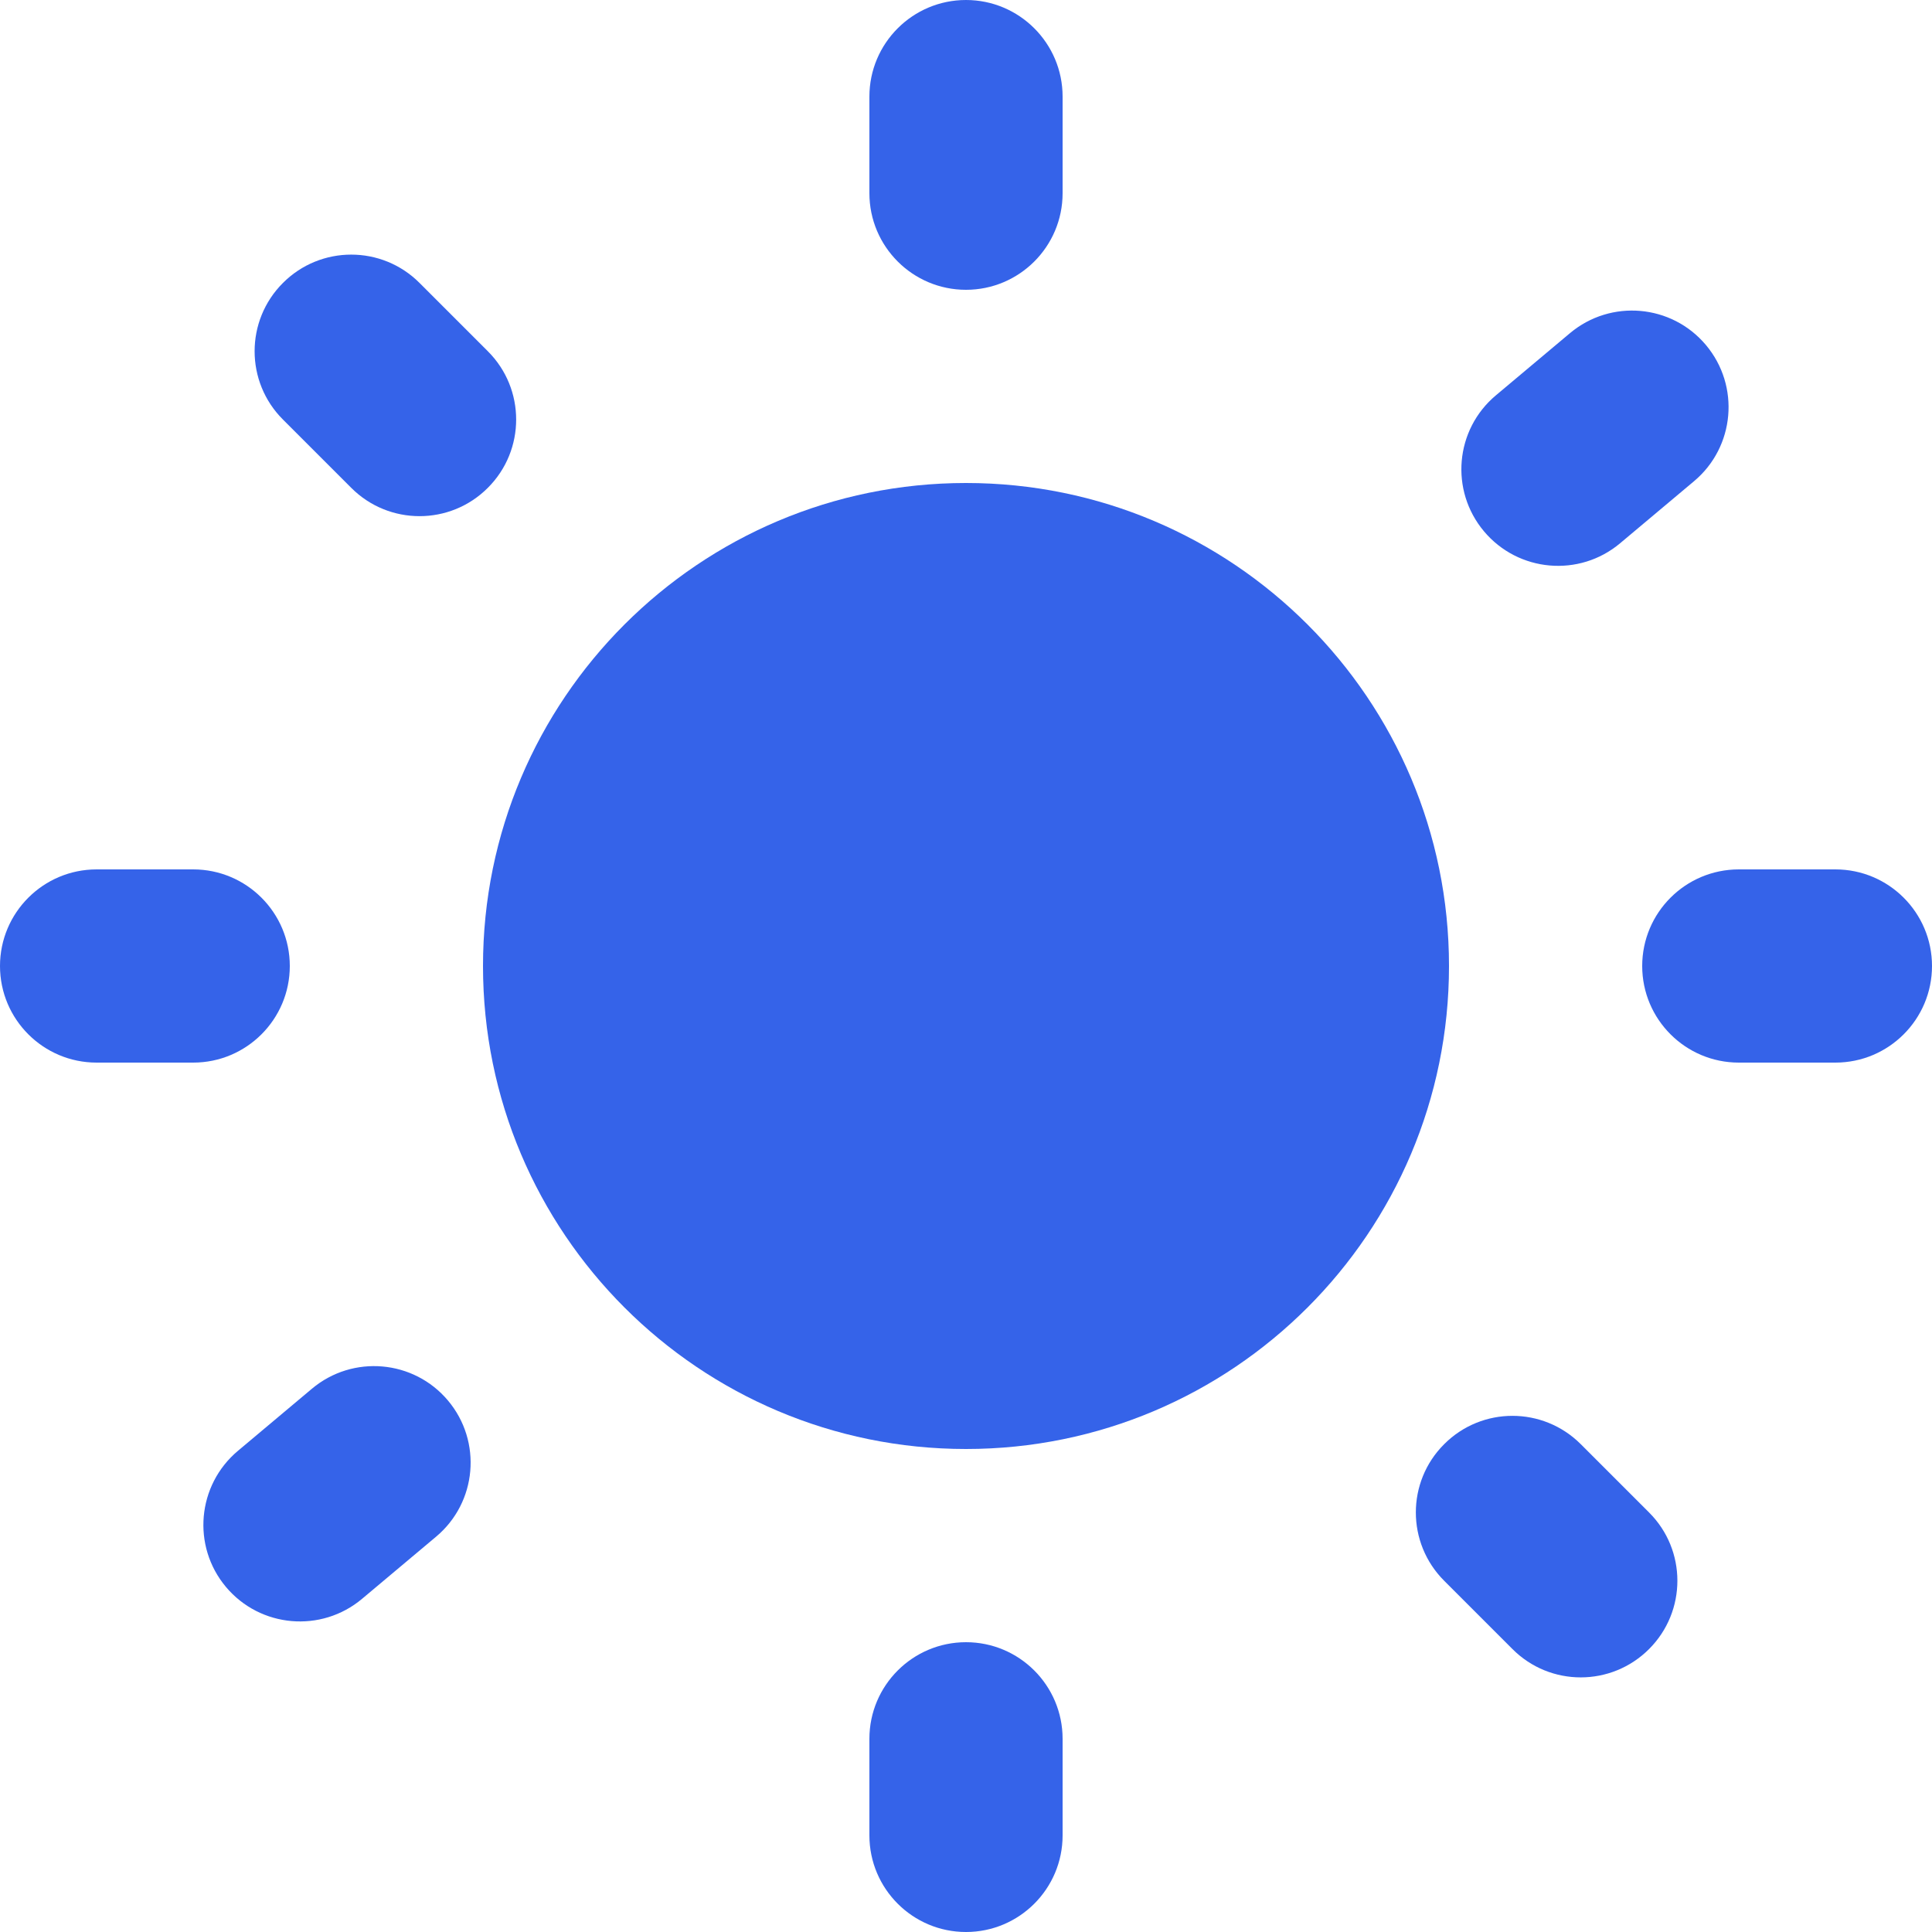
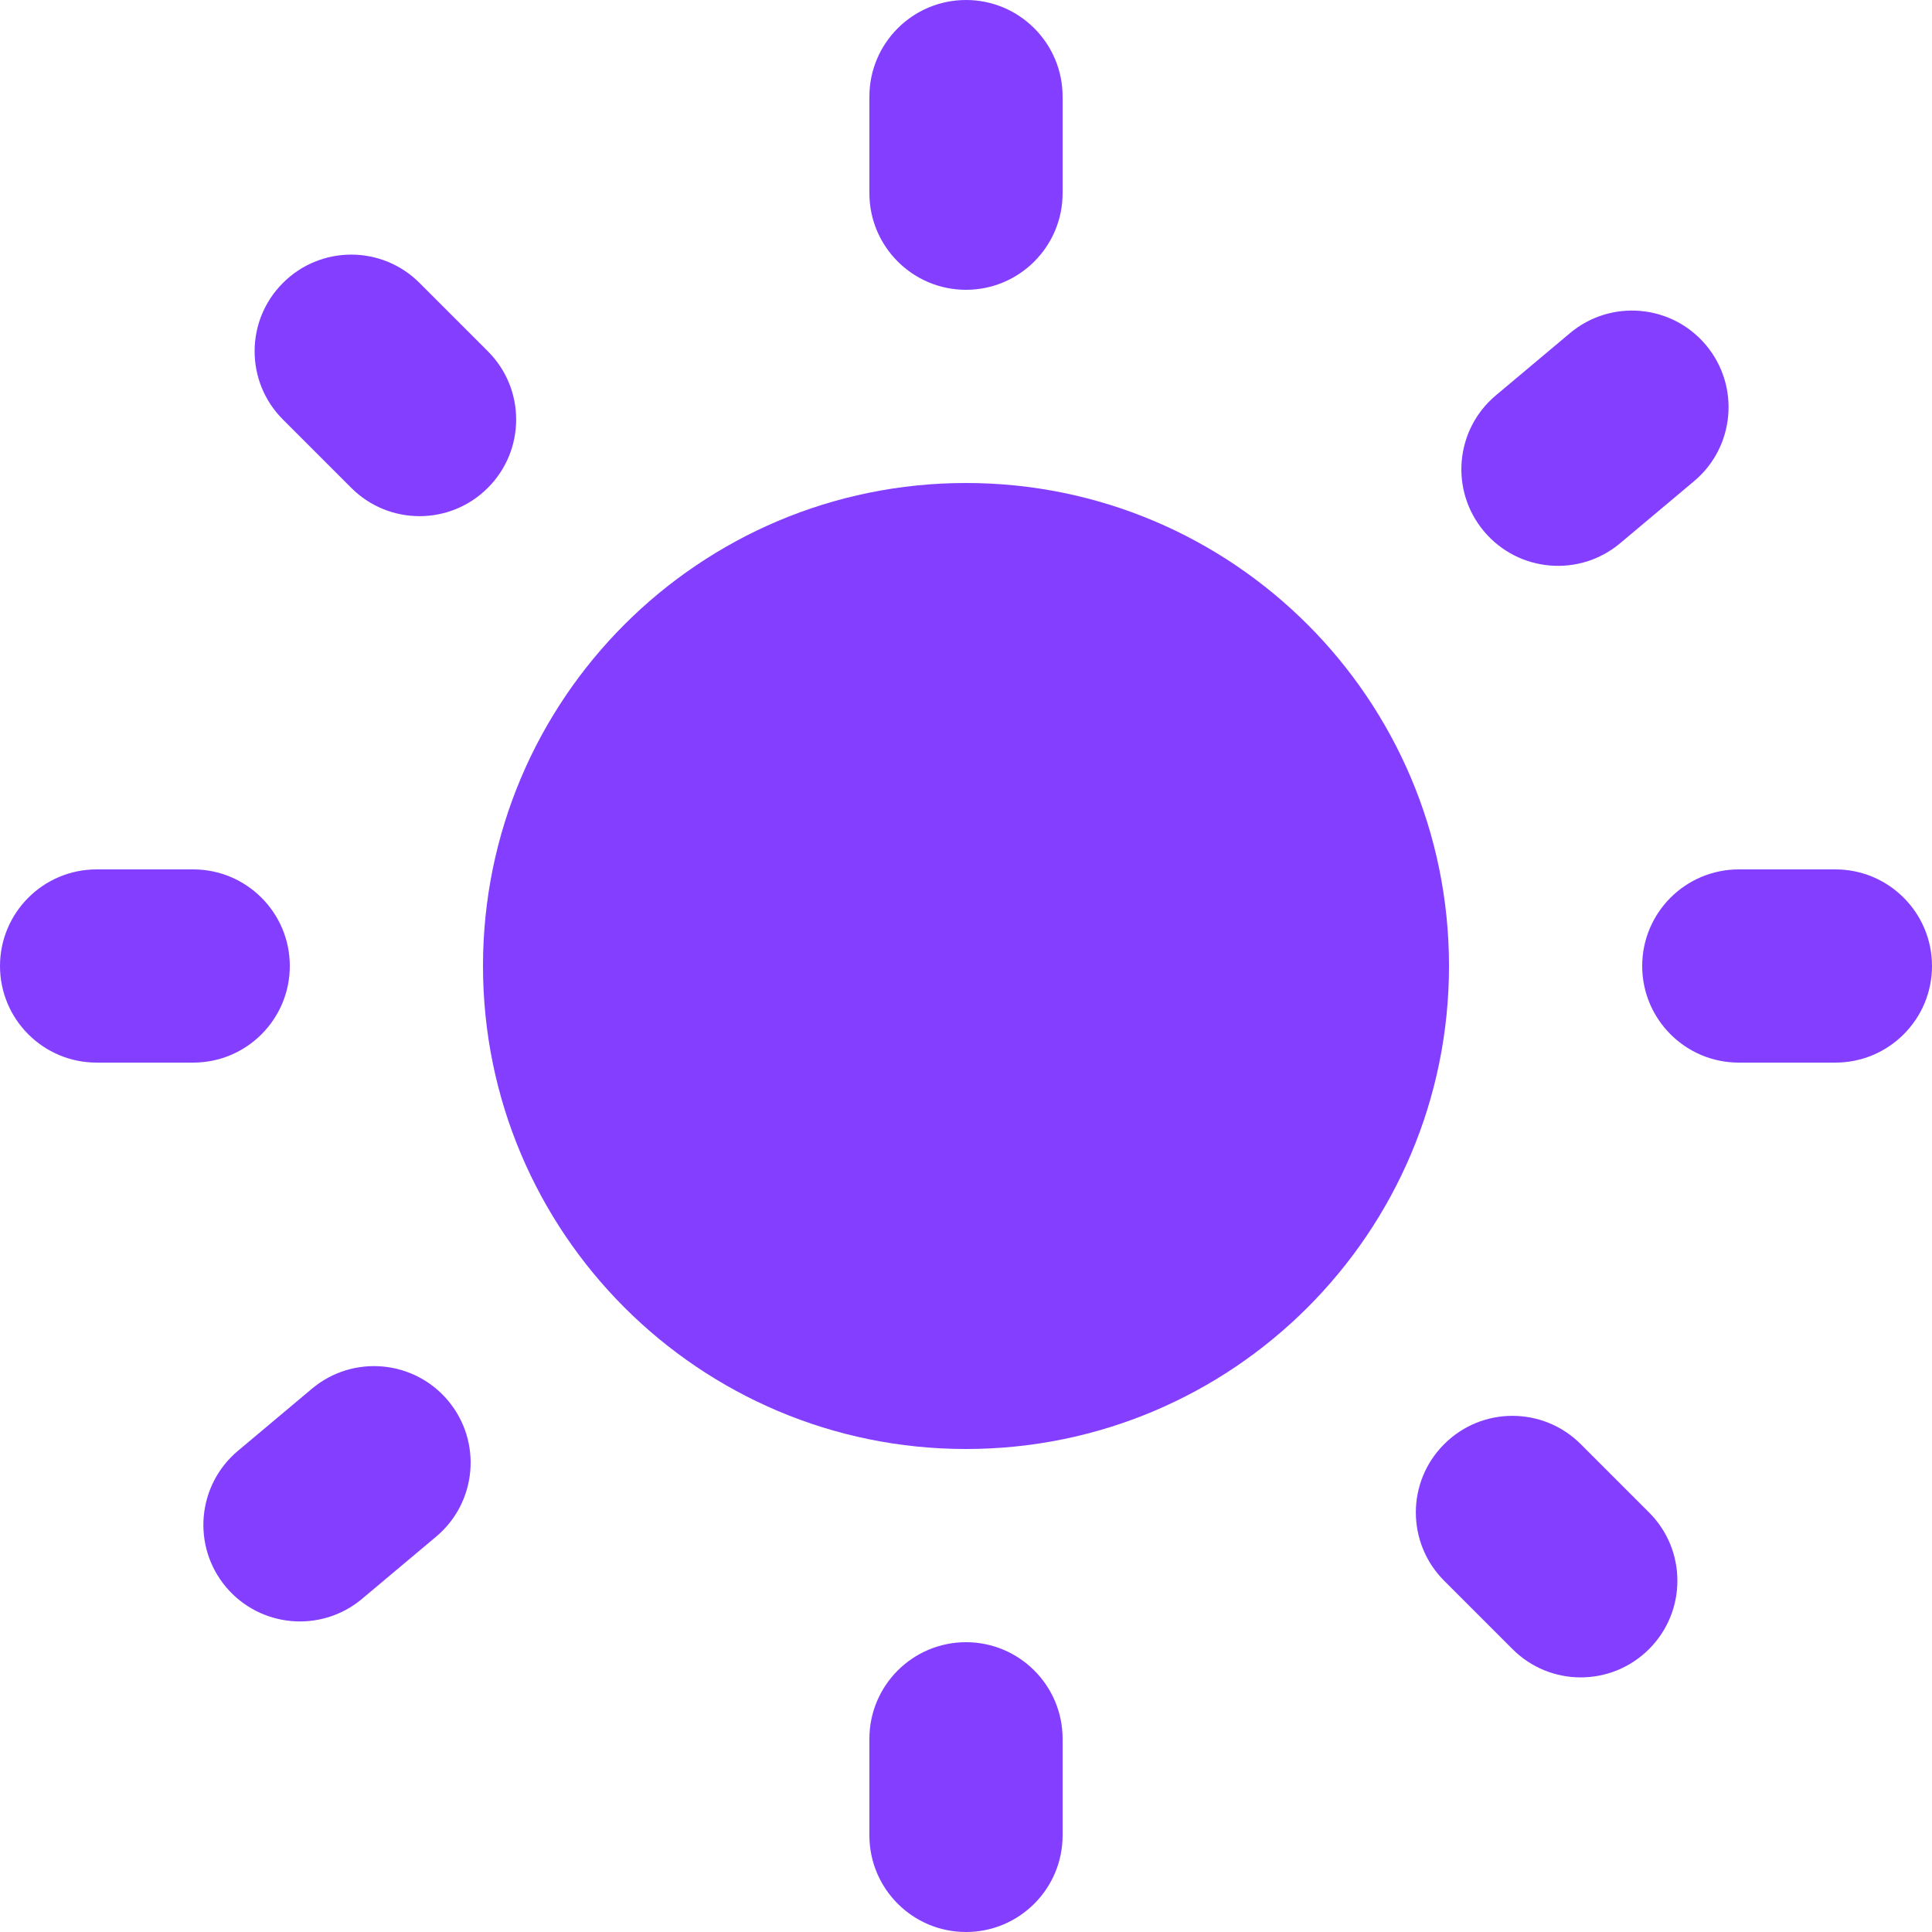
<svg xmlns="http://www.w3.org/2000/svg" width="20" height="20" viewBox="0 0 20 20" fill="none">
  <g id="Union">
-     <path d="M9 1C9 0.448 9.448 0 10 0C10.552 0 11 0.448 11 1V2C11 2.552 10.552 3 10 3C9.448 3 9 2.552 9 2V1Z" fill="#3563E9" />
-     <path d="M15 10C15 12.761 12.761 15 10 15C7.239 15 5 12.761 5 10C5 7.239 7.239 5 10 5C12.761 5 15 7.239 15 10Z" fill="#3563E9" />
-     <path d="M10 17C9.448 17 9 17.448 9 18V19C9 19.552 9.448 20 10 20C10.552 20 11 19.552 11 19V18C11 17.448 10.552 17 10 17Z" fill="#3563E9" />
-     <path d="M2.929 4.343C2.538 3.953 2.538 3.319 2.929 2.929C3.319 2.538 3.953 2.538 4.343 2.929L5.05 3.636C5.441 4.026 5.441 4.66 5.05 5.05C4.66 5.441 4.026 5.441 3.636 5.05L2.929 4.343Z" fill="#3563E9" />
-     <path d="M14.95 14.95C14.559 15.34 14.559 15.973 14.95 16.364L15.657 17.071C16.047 17.462 16.68 17.462 17.071 17.071C17.462 16.68 17.462 16.047 17.071 15.657L16.364 14.95C15.973 14.559 15.34 14.559 14.95 14.95Z" fill="#3563E9" />
-     <path d="M1 11C0.448 11 0 10.552 0 10C0 9.448 0.448 9 1 9H2C2.552 9 3 9.448 3 10C3 10.552 2.552 11 2 11H1Z" fill="#3563E9" />
-     <path d="M17 10C17 10.552 17.448 11 18 11H19C19.552 11 20 10.552 20 10C20 9.448 19.552 9 19 9H18C17.448 9 17 9.448 17 10Z" fill="#3563E9" />
-     <path d="M3.748 16.551C3.325 16.906 2.694 16.851 2.339 16.428C1.984 16.005 2.04 15.374 2.463 15.019L3.229 14.376C3.652 14.021 4.283 14.076 4.638 14.499C4.993 14.922 4.938 15.553 4.514 15.908L3.748 16.551Z" fill="#3563E9" />
-     <path d="M15.362 5.5C15.717 5.923 16.348 5.979 16.771 5.624L17.537 4.981C17.96 4.626 18.015 3.995 17.66 3.572C17.305 3.149 16.675 3.094 16.252 3.449L15.486 4.092C15.062 4.447 15.007 5.077 15.362 5.5Z" fill="#3563E9" />
+     <path d="M9 1C9 0.448 9.448 0 10 0C10.552 0 11 0.448 11 1V2C11 2.552 10.552 3 10 3C9.448 3 9 2.552 9 2V1Z" fill="#833EFF" />
+     <path d="M15 10C15 12.761 12.761 15 10 15C7.239 15 5 12.761 5 10C5 7.239 7.239 5 10 5C12.761 5 15 7.239 15 10Z" fill="#833EFF" />
+     <path d="M10 17C9.448 17 9 17.448 9 18V19C9 19.552 9.448 20 10 20C10.552 20 11 19.552 11 19V18C11 17.448 10.552 17 10 17Z" fill="#833EFF" />
+     <path d="M2.929 4.343C2.538 3.953 2.538 3.319 2.929 2.929C3.319 2.538 3.953 2.538 4.343 2.929L5.05 3.636C5.441 4.026 5.441 4.66 5.05 5.05C4.66 5.441 4.026 5.441 3.636 5.05L2.929 4.343Z" fill="#833EFF" />
+     <path d="M14.95 14.95C14.559 15.34 14.559 15.973 14.95 16.364L15.657 17.071C16.047 17.462 16.68 17.462 17.071 17.071C17.462 16.68 17.462 16.047 17.071 15.657L16.364 14.95C15.973 14.559 15.34 14.559 14.95 14.95Z" fill="#833EFF" />
+     <path d="M1 11C0.448 11 0 10.552 0 10C0 9.448 0.448 9 1 9H2C2.552 9 3 9.448 3 10C3 10.552 2.552 11 2 11H1Z" fill="#833EFF" />
+     <path d="M17 10C17 10.552 17.448 11 18 11H19C19.552 11 20 10.552 20 10C20 9.448 19.552 9 19 9H18C17.448 9 17 9.448 17 10Z" fill="#833EFF" />
+     <path d="M3.748 16.551C3.325 16.906 2.694 16.851 2.339 16.428C1.984 16.005 2.04 15.374 2.463 15.019L3.229 14.376C3.652 14.021 4.283 14.076 4.638 14.499C4.993 14.922 4.938 15.553 4.514 15.908L3.748 16.551Z" fill="#833EFF" />
+     <path d="M15.362 5.5C15.717 5.923 16.348 5.979 16.771 5.624L17.537 4.981C17.96 4.626 18.015 3.995 17.66 3.572C17.305 3.149 16.675 3.094 16.252 3.449L15.486 4.092C15.062 4.447 15.007 5.077 15.362 5.5Z" fill="#833EFF" />
  </g>
</svg>
